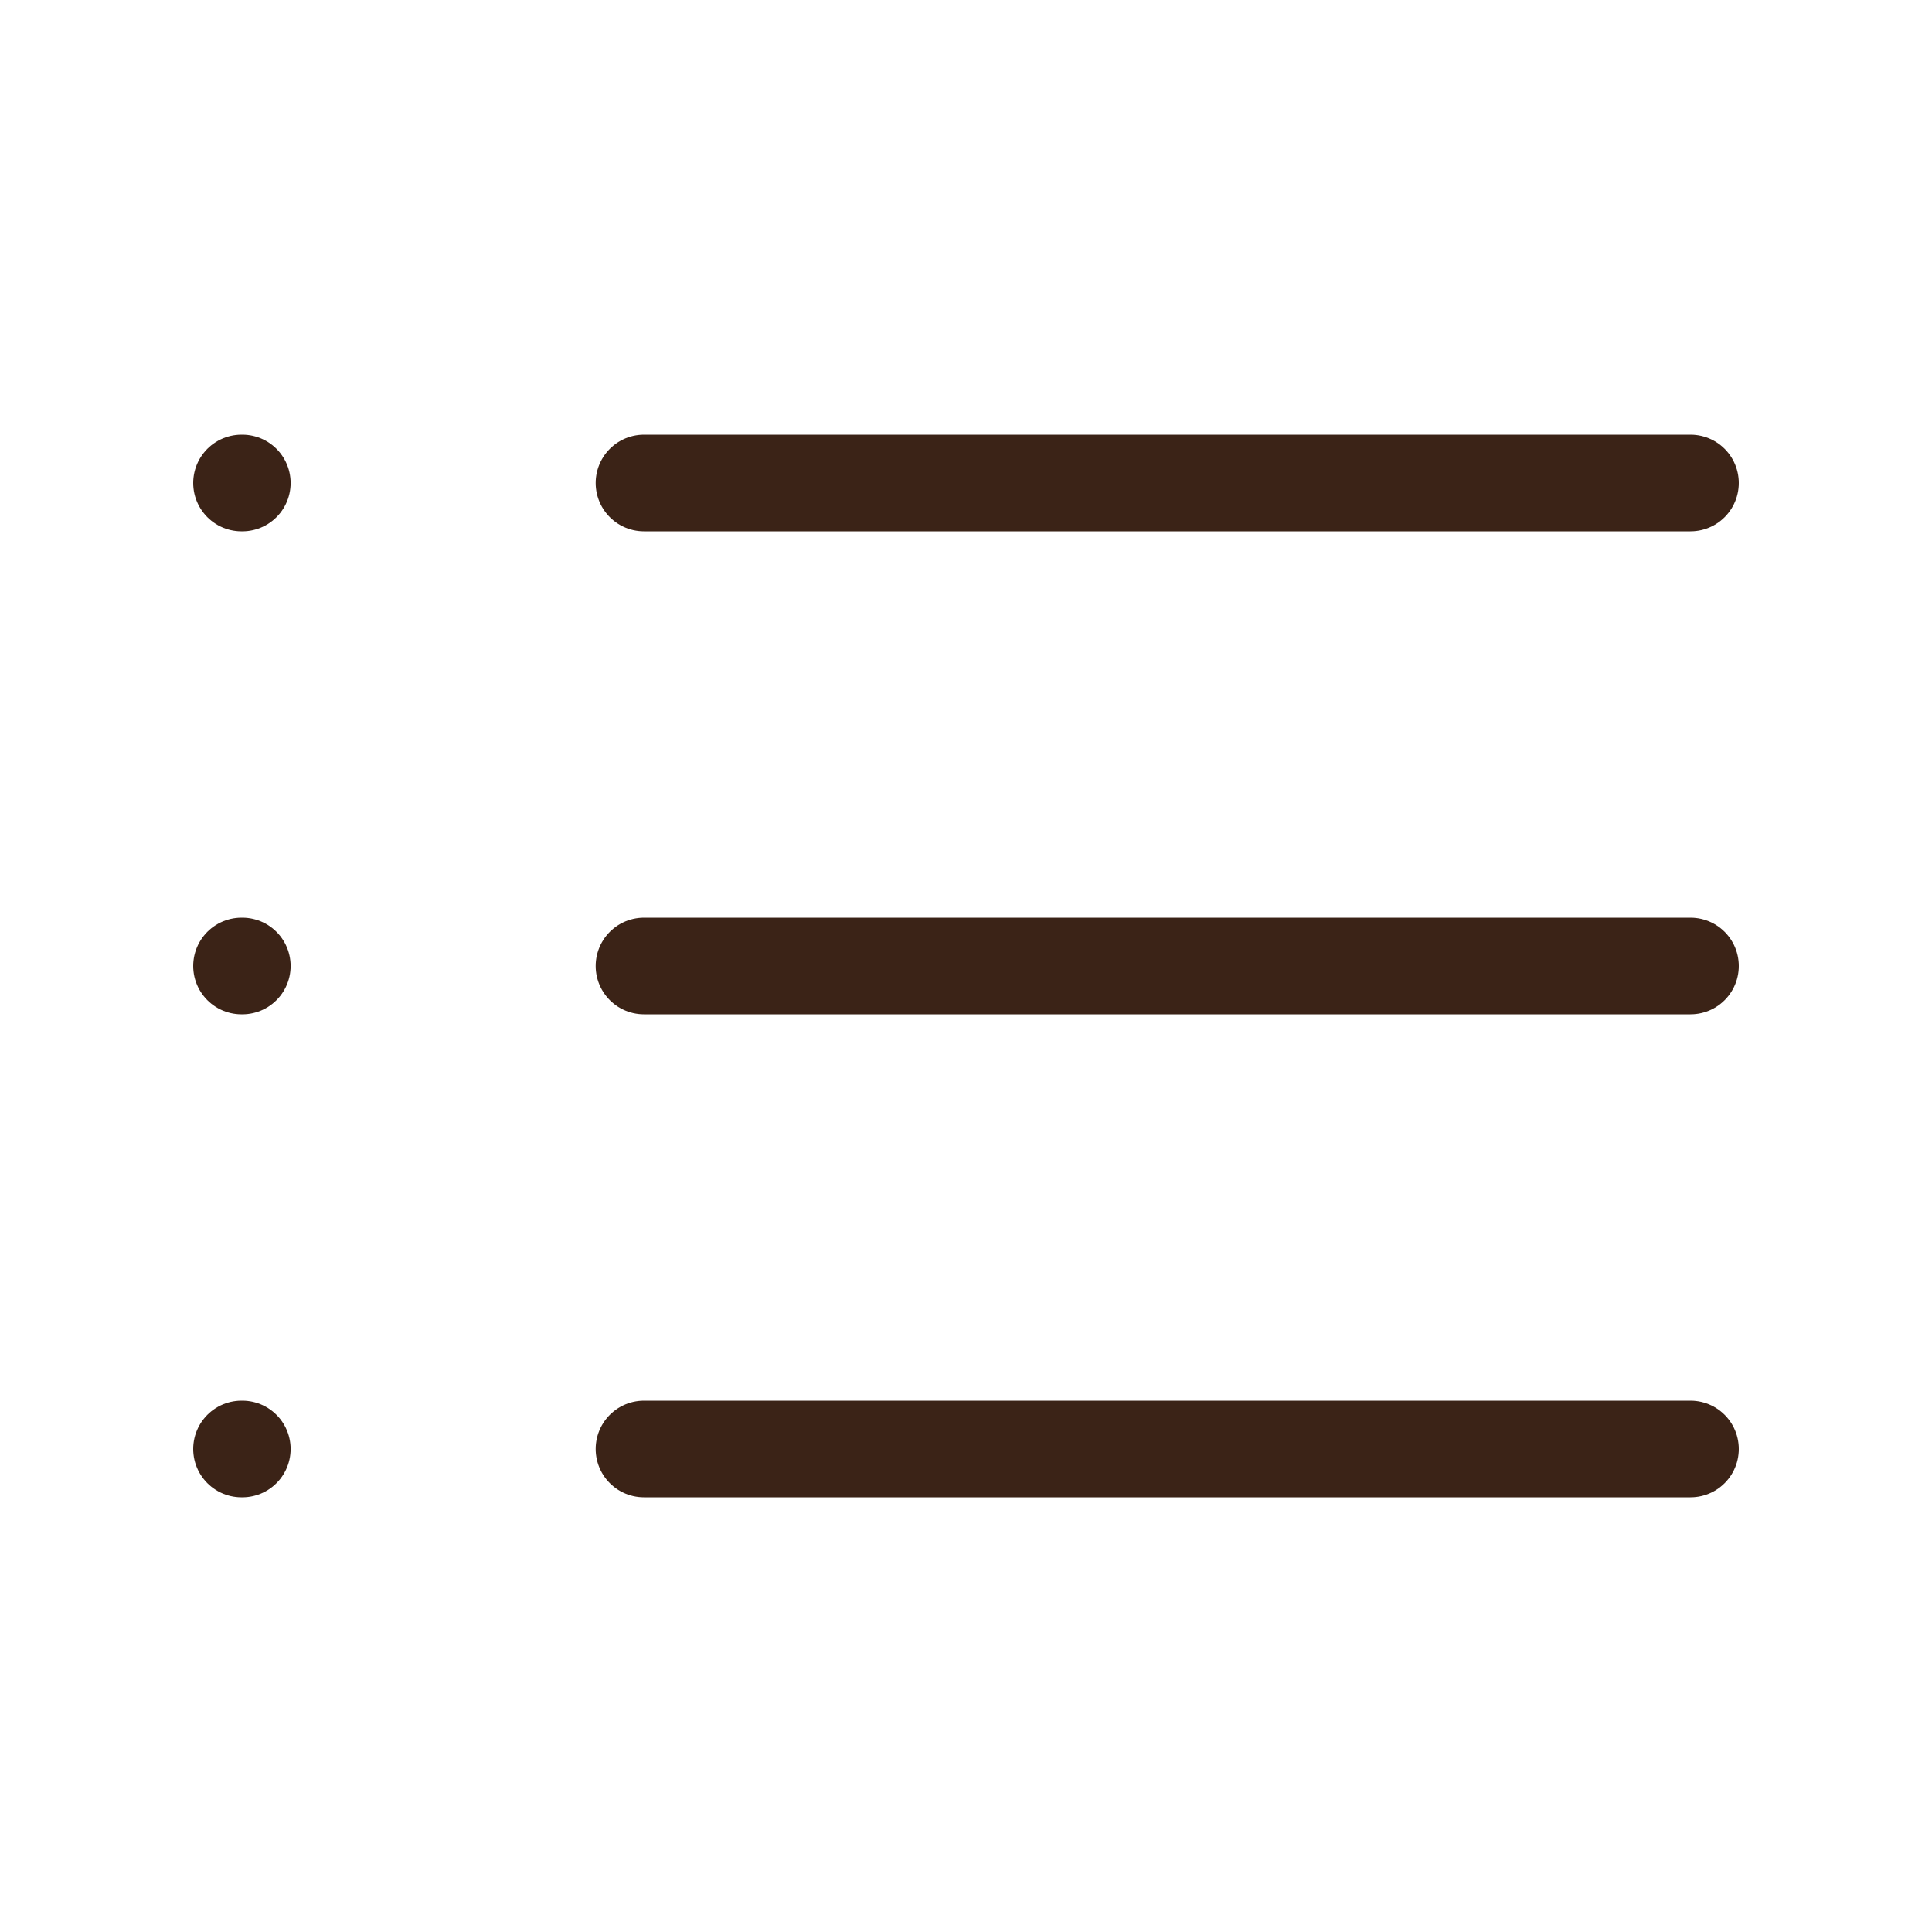
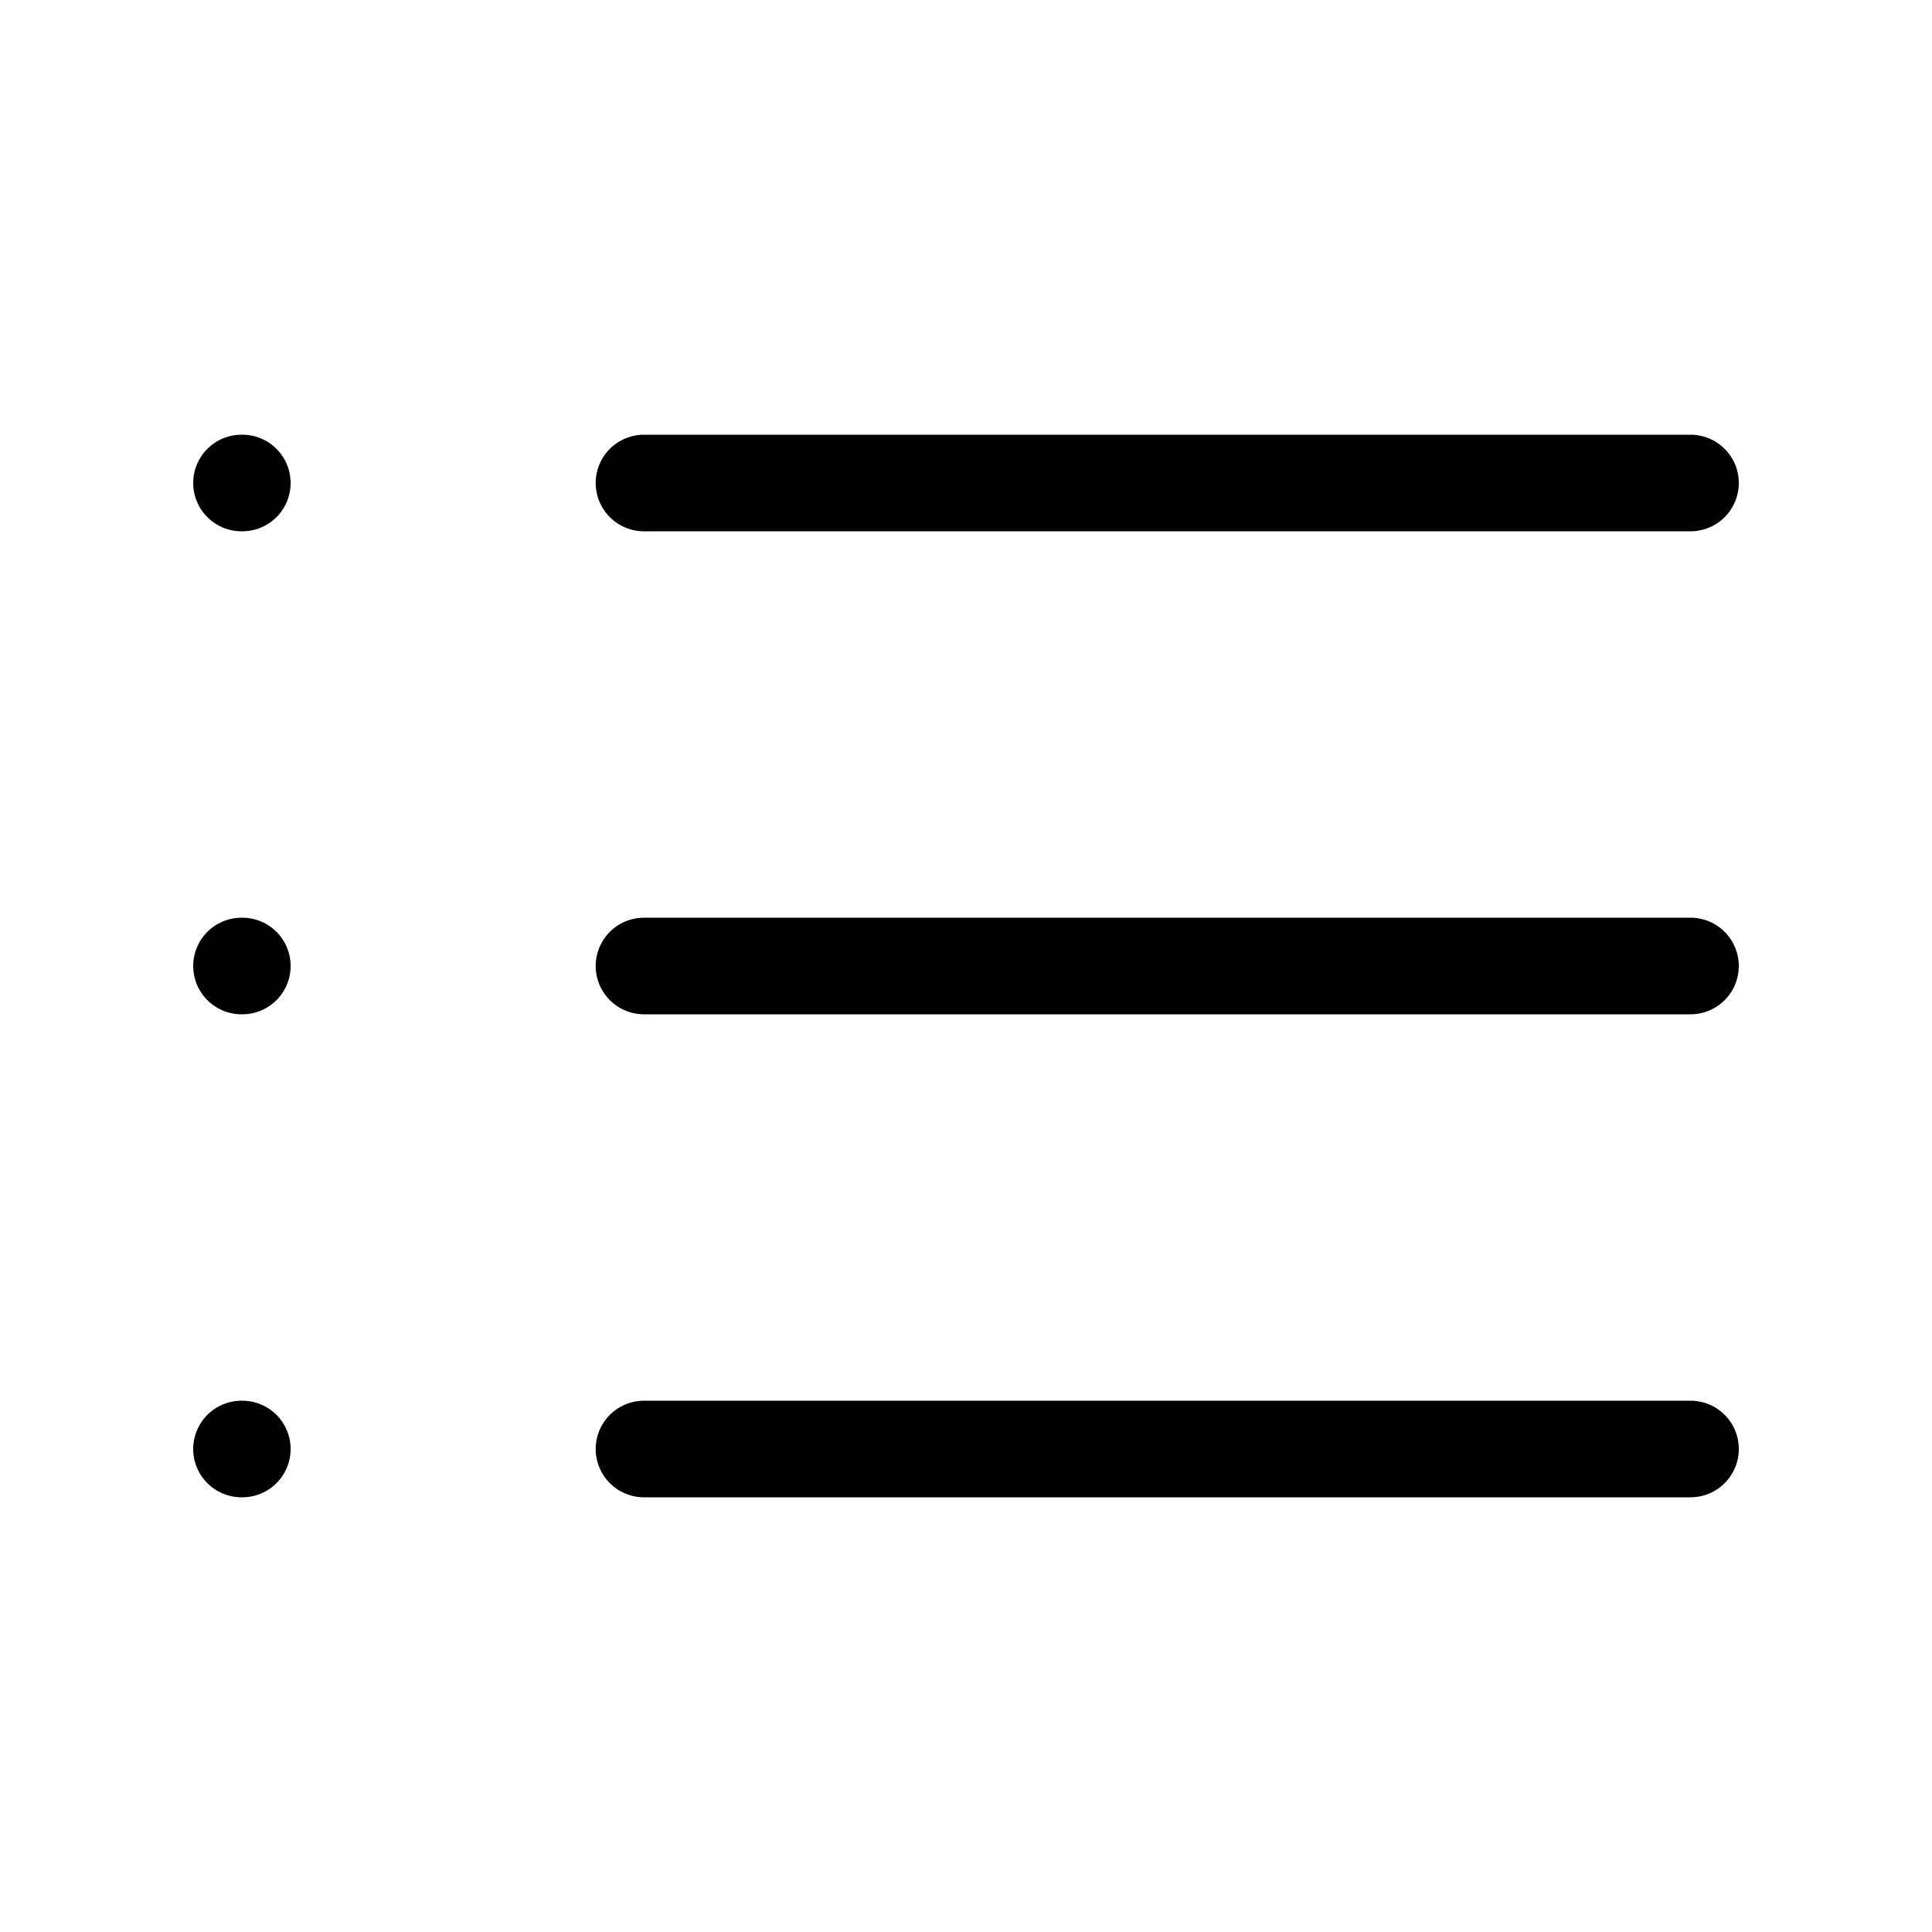
<svg xmlns="http://www.w3.org/2000/svg" width="40" height="40" viewBox="0 0 40 40" fill="none">
-   <path d="M13.333 10H35M13.333 20H35M13.333 30H35M5 10H5.017M5 20H5.017M5 30H5.017" stroke="#3B2317" stroke-width="2" stroke-linecap="round" stroke-linejoin="round" />
+   <path d="M13.333 10H35M13.333 20H35M13.333 30H35M5 10H5.017M5 20H5.017M5 30H5.017" stroke="currentColor" stroke-width="2" stroke-linecap="round" stroke-linejoin="round" />
</svg>
